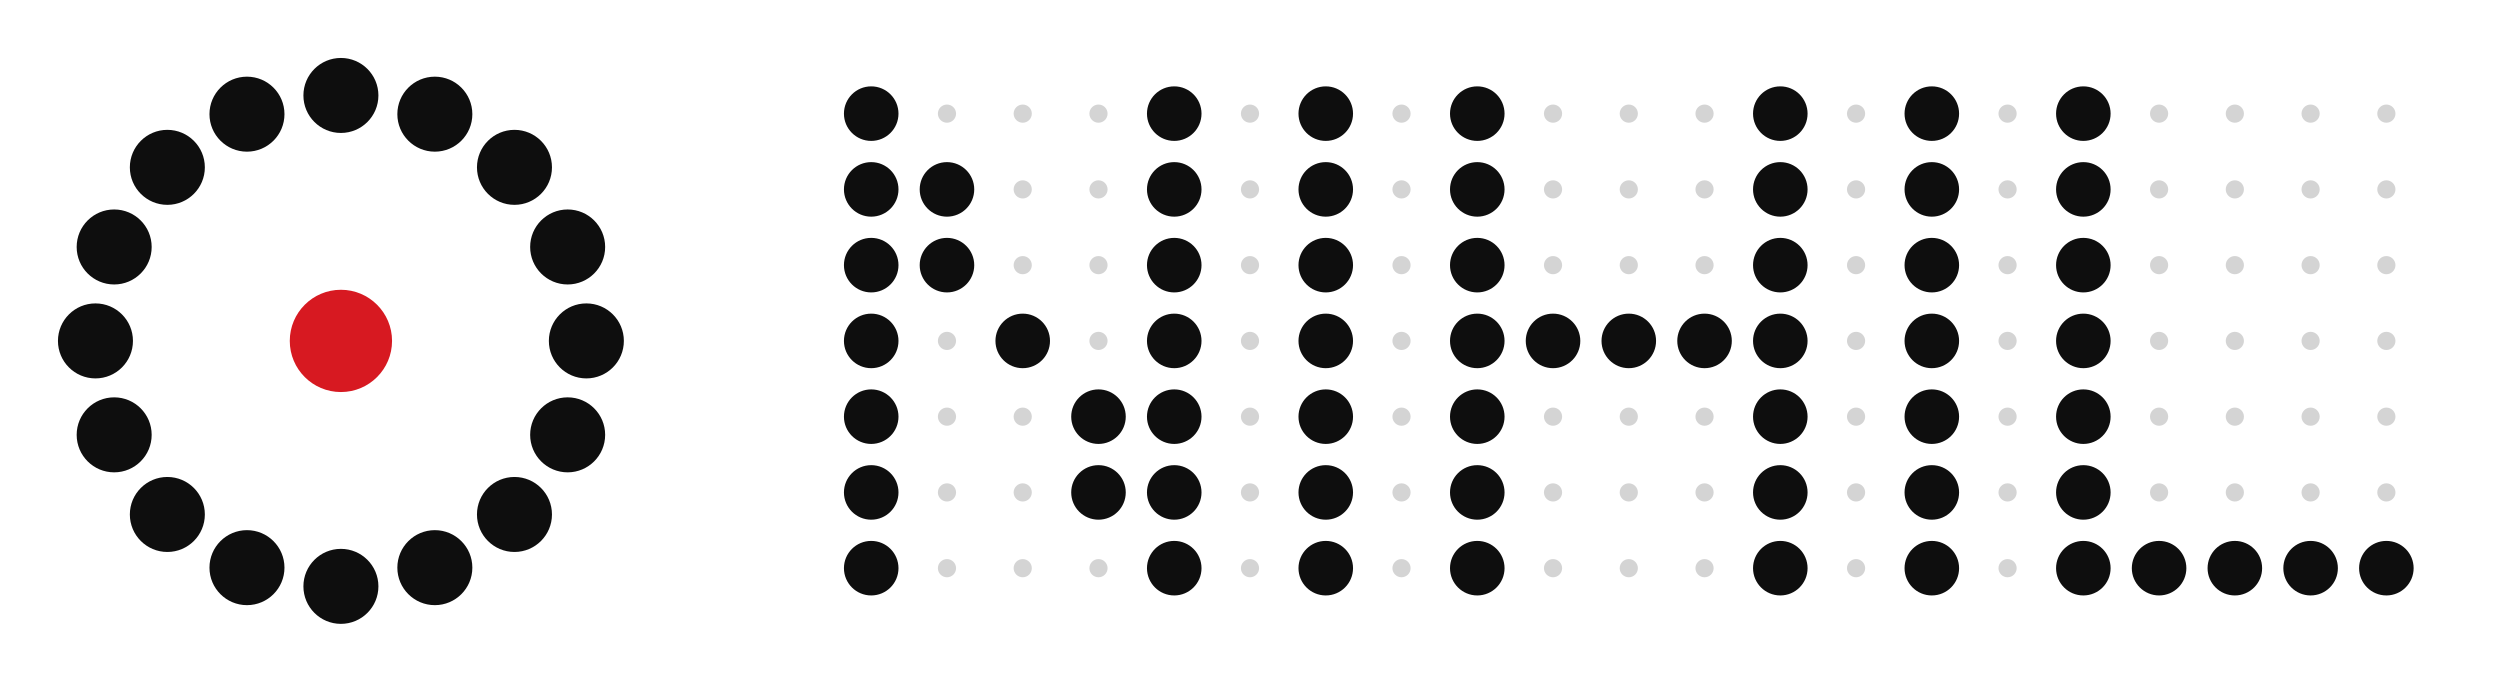
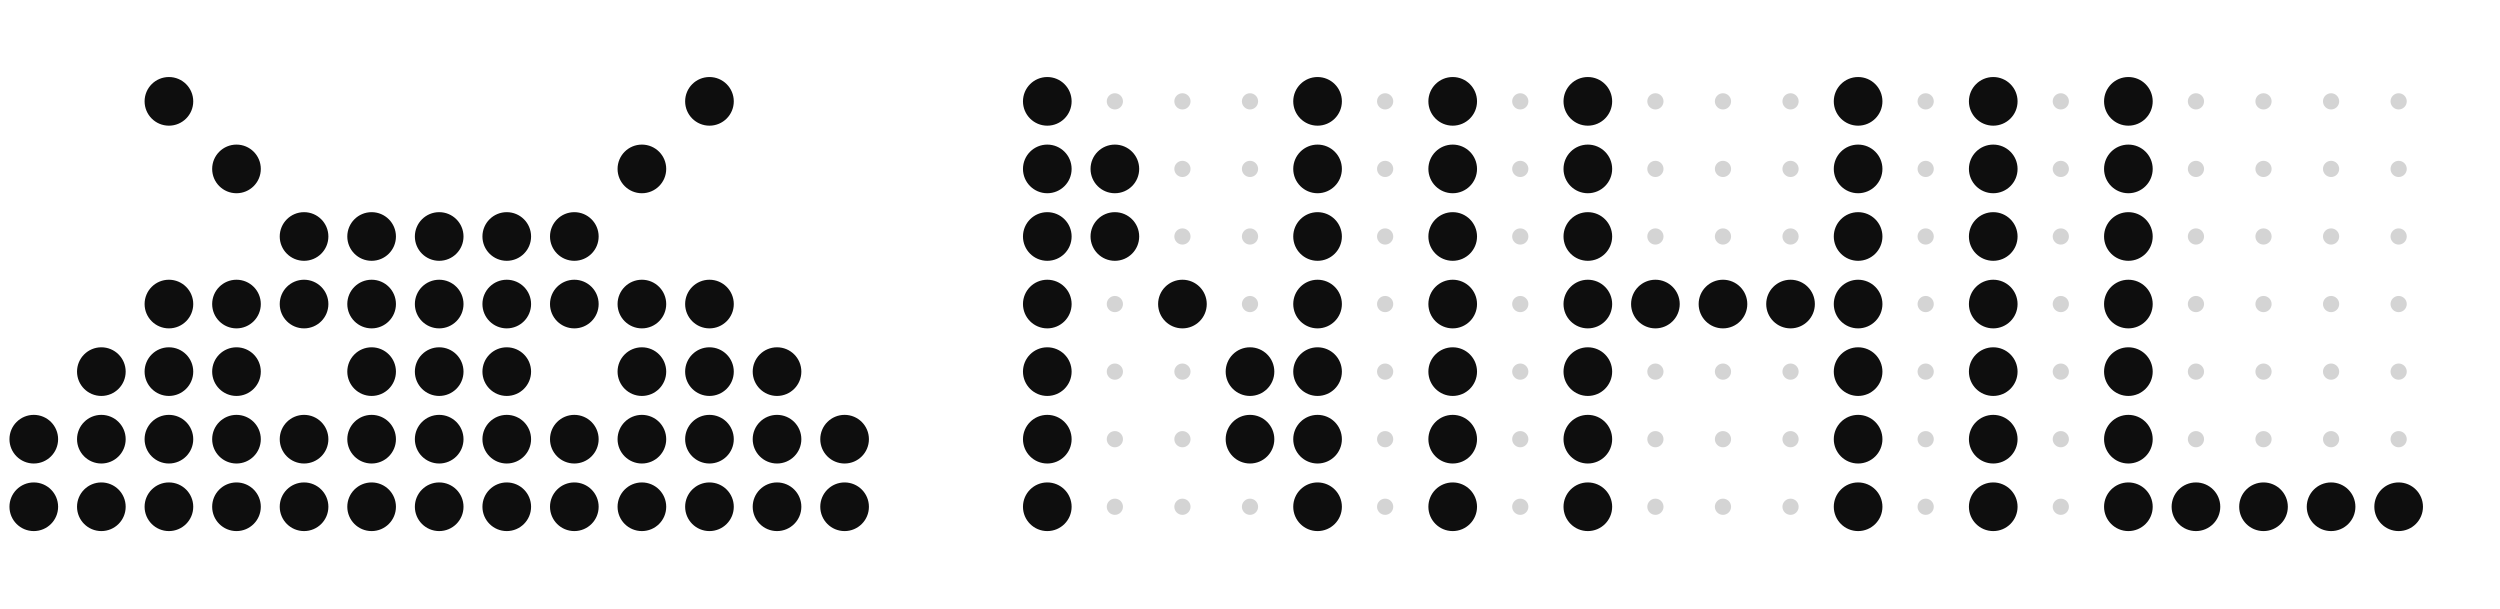
- <svg xmlns="http://www.w3.org/2000/svg" viewBox="0 0 330 90" width="330" height="90">
+ <svg xmlns="http://www.w3.org/2000/svg" viewBox="0 0 370 90" width="370" height="90" data-mark="130">
  <g fill="#D4D4D4">
-     <circle cx="125.00" cy="15.00" r="1.20" />
-     <circle cx="125.00" cy="45.00" r="1.20" />
-     <circle cx="125.00" cy="55.00" r="1.20" />
-     <circle cx="125.00" cy="65.00" r="1.20" />
-     <circle cx="125.00" cy="75.00" r="1.20" />
-     <circle cx="135.00" cy="15.00" r="1.20" />
-     <circle cx="135.00" cy="25.00" r="1.20" />
-     <circle cx="135.00" cy="35.00" r="1.20" />
-     <circle cx="135.00" cy="55.00" r="1.20" />
-     <circle cx="135.00" cy="65.00" r="1.20" />
-     <circle cx="135.00" cy="75.00" r="1.20" />
-     <circle cx="145.00" cy="15.00" r="1.20" />
-     <circle cx="145.00" cy="25.00" r="1.20" />
-     <circle cx="145.00" cy="35.00" r="1.20" />
-     <circle cx="145.00" cy="45.00" r="1.20" />
-     <circle cx="145.00" cy="75.00" r="1.20" />
    <circle cx="165.00" cy="15.00" r="1.20" />
-     <circle cx="165.00" cy="25.00" r="1.20" />
-     <circle cx="165.00" cy="35.00" r="1.20" />
    <circle cx="165.00" cy="45.00" r="1.20" />
    <circle cx="165.00" cy="55.00" r="1.20" />
    <circle cx="165.00" cy="65.00" r="1.20" />
    <circle cx="165.00" cy="75.00" r="1.20" />
+     <circle cx="175.00" cy="15.00" r="1.20" />
+     <circle cx="175.00" cy="25.00" r="1.20" />
+     <circle cx="175.00" cy="35.00" r="1.20" />
+     <circle cx="175.00" cy="55.00" r="1.20" />
+     <circle cx="175.00" cy="65.00" r="1.20" />
+     <circle cx="175.00" cy="75.00" r="1.20" />
    <circle cx="185.00" cy="15.00" r="1.20" />
    <circle cx="185.00" cy="25.00" r="1.20" />
    <circle cx="185.00" cy="35.00" r="1.20" />
    <circle cx="185.00" cy="45.00" r="1.20" />
-     <circle cx="185.00" cy="55.00" r="1.20" />
-     <circle cx="185.00" cy="65.00" r="1.20" />
    <circle cx="185.00" cy="75.00" r="1.20" />
    <circle cx="205.00" cy="15.00" r="1.20" />
    <circle cx="205.00" cy="25.00" r="1.20" />
    <circle cx="205.00" cy="35.00" r="1.20" />
+     <circle cx="205.00" cy="45.00" r="1.20" />
    <circle cx="205.00" cy="55.00" r="1.20" />
    <circle cx="205.00" cy="65.00" r="1.20" />
    <circle cx="205.00" cy="75.00" r="1.20" />
-     <circle cx="215.00" cy="15.00" r="1.20" />
-     <circle cx="215.00" cy="25.00" r="1.20" />
-     <circle cx="215.00" cy="35.00" r="1.20" />
-     <circle cx="215.00" cy="55.00" r="1.20" />
-     <circle cx="215.00" cy="65.00" r="1.20" />
-     <circle cx="215.00" cy="75.00" r="1.20" />
    <circle cx="225.00" cy="15.00" r="1.20" />
    <circle cx="225.00" cy="25.00" r="1.20" />
    <circle cx="225.00" cy="35.00" r="1.20" />
+     <circle cx="225.00" cy="45.00" r="1.20" />
    <circle cx="225.00" cy="55.00" r="1.20" />
    <circle cx="225.00" cy="65.00" r="1.20" />
    <circle cx="225.00" cy="75.00" r="1.20" />
    <circle cx="245.00" cy="15.00" r="1.20" />
    <circle cx="245.00" cy="25.00" r="1.20" />
    <circle cx="245.00" cy="35.00" r="1.20" />
-     <circle cx="245.00" cy="45.00" r="1.20" />
    <circle cx="245.00" cy="55.00" r="1.20" />
    <circle cx="245.00" cy="65.00" r="1.20" />
    <circle cx="245.00" cy="75.00" r="1.20" />
+     <circle cx="255.00" cy="15.00" r="1.20" />
+     <circle cx="255.00" cy="25.00" r="1.20" />
+     <circle cx="255.00" cy="35.00" r="1.20" />
+     <circle cx="255.00" cy="55.00" r="1.20" />
+     <circle cx="255.00" cy="65.00" r="1.20" />
+     <circle cx="255.00" cy="75.00" r="1.20" />
    <circle cx="265.00" cy="15.00" r="1.20" />
    <circle cx="265.00" cy="25.00" r="1.20" />
    <circle cx="265.00" cy="35.00" r="1.20" />
-     <circle cx="265.00" cy="45.00" r="1.20" />
    <circle cx="265.00" cy="55.00" r="1.20" />
    <circle cx="265.00" cy="65.00" r="1.20" />
    <circle cx="265.00" cy="75.00" r="1.20" />
    <circle cx="285.00" cy="15.00" r="1.20" />
    <circle cx="285.00" cy="25.00" r="1.20" />
    <circle cx="285.00" cy="35.00" r="1.20" />
    <circle cx="285.00" cy="45.00" r="1.20" />
    <circle cx="285.00" cy="55.00" r="1.20" />
    <circle cx="285.00" cy="65.00" r="1.20" />
-     <circle cx="295.00" cy="15.00" r="1.20" />
-     <circle cx="295.00" cy="25.00" r="1.20" />
-     <circle cx="295.00" cy="35.00" r="1.20" />
-     <circle cx="295.00" cy="45.00" r="1.20" />
-     <circle cx="295.00" cy="55.00" r="1.20" />
-     <circle cx="295.00" cy="65.00" r="1.20" />
+     <circle cx="285.00" cy="75.00" r="1.20" />
    <circle cx="305.00" cy="15.00" r="1.20" />
    <circle cx="305.00" cy="25.00" r="1.20" />
    <circle cx="305.00" cy="35.00" r="1.20" />
    <circle cx="305.00" cy="45.00" r="1.20" />
    <circle cx="305.00" cy="55.00" r="1.20" />
    <circle cx="305.00" cy="65.00" r="1.20" />
-     <circle cx="315.00" cy="15.00" r="1.20" />
-     <circle cx="315.00" cy="25.00" r="1.20" />
-     <circle cx="315.00" cy="35.00" r="1.20" />
-     <circle cx="315.00" cy="45.00" r="1.20" />
-     <circle cx="315.00" cy="55.00" r="1.20" />
-     <circle cx="315.00" cy="65.00" r="1.20" />
+     <circle cx="305.00" cy="75.00" r="1.20" />
+     <circle cx="325.00" cy="15.00" r="1.20" />
+     <circle cx="325.00" cy="25.00" r="1.20" />
+     <circle cx="325.00" cy="35.00" r="1.20" />
+     <circle cx="325.00" cy="45.00" r="1.20" />
+     <circle cx="325.00" cy="55.00" r="1.20" />
+     <circle cx="325.00" cy="65.00" r="1.20" />
+     <circle cx="335.00" cy="15.00" r="1.20" />
+     <circle cx="335.00" cy="25.00" r="1.20" />
+     <circle cx="335.00" cy="35.00" r="1.20" />
+     <circle cx="335.00" cy="45.00" r="1.20" />
+     <circle cx="335.00" cy="55.00" r="1.20" />
+     <circle cx="335.00" cy="65.00" r="1.20" />
+     <circle cx="345.00" cy="15.00" r="1.20" />
+     <circle cx="345.00" cy="25.00" r="1.20" />
+     <circle cx="345.00" cy="35.00" r="1.20" />
+     <circle cx="345.00" cy="45.00" r="1.20" />
+     <circle cx="345.00" cy="55.00" r="1.20" />
+     <circle cx="345.00" cy="65.00" r="1.20" />
+     <circle cx="355.00" cy="15.00" r="1.20" />
+     <circle cx="355.00" cy="25.00" r="1.20" />
+     <circle cx="355.00" cy="35.00" r="1.20" />
+     <circle cx="355.00" cy="45.00" r="1.20" />
+     <circle cx="355.00" cy="55.00" r="1.20" />
+     <circle cx="355.00" cy="65.00" r="1.20" />
  </g>
  <g fill="#0E0E0E">
-     <circle cx="45.00" cy="12.60" r="4.95" />
-     <circle cx="57.40" cy="15.07" r="4.95" />
-     <circle cx="67.91" cy="22.09" r="4.95" />
-     <circle cx="74.93" cy="32.60" r="4.95" />
-     <circle cx="77.40" cy="45.00" r="4.95" />
-     <circle cx="74.93" cy="57.40" r="4.95" />
-     <circle cx="67.91" cy="67.91" r="4.95" />
-     <circle cx="57.40" cy="74.93" r="4.95" />
-     <circle cx="45.00" cy="77.40" r="4.95" />
-     <circle cx="32.60" cy="74.93" r="4.95" />
-     <circle cx="22.09" cy="67.91" r="4.95" />
-     <circle cx="15.07" cy="57.40" r="4.95" />
-     <circle cx="12.60" cy="45.00" r="4.95" />
-     <circle cx="15.07" cy="32.60" r="4.95" />
-     <circle cx="22.09" cy="22.09" r="4.95" />
-     <circle cx="32.60" cy="15.07" r="4.95" />
-     <circle cx="115.00" cy="15.00" r="3.60" />
-     <circle cx="115.00" cy="25.00" r="3.60" />
-     <circle cx="115.00" cy="35.00" r="3.60" />
-     <circle cx="115.00" cy="45.00" r="3.60" />
+     <circle cx="25.00" cy="15.00" r="3.60" />
+     <circle cx="105.00" cy="15.00" r="3.60" />
+     <circle cx="35.00" cy="25.00" r="3.60" />
+     <circle cx="95.00" cy="25.00" r="3.60" />
+     <circle cx="45.00" cy="35.00" r="3.60" />
+     <circle cx="55.00" cy="35.00" r="3.60" />
+     <circle cx="65.00" cy="35.00" r="3.60" />
+     <circle cx="75.00" cy="35.00" r="3.60" />
+     <circle cx="85.00" cy="35.00" r="3.60" />
+     <circle cx="25.00" cy="45.00" r="3.60" />
+     <circle cx="35.00" cy="45.00" r="3.60" />
+     <circle cx="45.00" cy="45.00" r="3.60" />
+     <circle cx="55.00" cy="45.00" r="3.60" />
+     <circle cx="65.00" cy="45.00" r="3.60" />
+     <circle cx="75.00" cy="45.00" r="3.60" />
+     <circle cx="85.00" cy="45.00" r="3.60" />
+     <circle cx="95.00" cy="45.00" r="3.60" />
+     <circle cx="105.00" cy="45.00" r="3.60" />
+     <circle cx="15.00" cy="55.00" r="3.60" />
+     <circle cx="25.00" cy="55.00" r="3.60" />
+     <circle cx="35.00" cy="55.00" r="3.60" />
+     <circle cx="55.00" cy="55.00" r="3.60" />
+     <circle cx="65.00" cy="55.00" r="3.60" />
+     <circle cx="75.00" cy="55.00" r="3.60" />
+     <circle cx="95.00" cy="55.00" r="3.60" />
+     <circle cx="105.00" cy="55.00" r="3.60" />
    <circle cx="115.00" cy="55.00" r="3.60" />
+     <circle cx="5.00" cy="65.00" r="3.60" />
+     <circle cx="15.00" cy="65.00" r="3.60" />
+     <circle cx="25.00" cy="65.00" r="3.60" />
+     <circle cx="35.00" cy="65.00" r="3.60" />
+     <circle cx="45.00" cy="65.00" r="3.60" />
+     <circle cx="55.00" cy="65.00" r="3.60" />
+     <circle cx="65.00" cy="65.00" r="3.60" />
+     <circle cx="75.00" cy="65.00" r="3.60" />
+     <circle cx="85.00" cy="65.00" r="3.60" />
+     <circle cx="95.00" cy="65.00" r="3.60" />
+     <circle cx="105.00" cy="65.00" r="3.60" />
    <circle cx="115.00" cy="65.00" r="3.60" />
+     <circle cx="125.00" cy="65.00" r="3.60" />
+     <circle cx="5.00" cy="75.00" r="3.60" />
+     <circle cx="15.00" cy="75.00" r="3.60" />
+     <circle cx="25.00" cy="75.00" r="3.60" />
+     <circle cx="35.00" cy="75.00" r="3.60" />
+     <circle cx="45.00" cy="75.00" r="3.60" />
+     <circle cx="55.00" cy="75.00" r="3.60" />
+     <circle cx="65.00" cy="75.00" r="3.60" />
+     <circle cx="75.00" cy="75.00" r="3.60" />
+     <circle cx="85.00" cy="75.00" r="3.60" />
+     <circle cx="95.00" cy="75.00" r="3.60" />
+     <circle cx="105.00" cy="75.00" r="3.60" />
    <circle cx="115.00" cy="75.00" r="3.60" />
-     <circle cx="125.00" cy="25.00" r="3.60" />
-     <circle cx="125.00" cy="35.00" r="3.60" />
-     <circle cx="135.00" cy="45.00" r="3.60" />
-     <circle cx="145.00" cy="55.00" r="3.60" />
-     <circle cx="145.00" cy="65.00" r="3.60" />
+     <circle cx="125.00" cy="75.00" r="3.60" />
    <circle cx="155.00" cy="15.00" r="3.60" />
    <circle cx="155.00" cy="25.00" r="3.60" />
    <circle cx="155.00" cy="35.00" r="3.60" />
    <circle cx="155.00" cy="45.00" r="3.60" />
    <circle cx="155.00" cy="55.00" r="3.60" />
    <circle cx="155.00" cy="65.00" r="3.60" />
    <circle cx="155.00" cy="75.00" r="3.60" />
-     <circle cx="175.00" cy="15.00" r="3.60" />
-     <circle cx="175.00" cy="25.00" r="3.60" />
-     <circle cx="175.00" cy="35.00" r="3.60" />
+     <circle cx="165.00" cy="25.00" r="3.60" />
+     <circle cx="165.00" cy="35.00" r="3.60" />
    <circle cx="175.00" cy="45.00" r="3.60" />
-     <circle cx="175.00" cy="55.00" r="3.60" />
-     <circle cx="175.00" cy="65.00" r="3.60" />
-     <circle cx="175.00" cy="75.00" r="3.60" />
+     <circle cx="185.00" cy="55.00" r="3.60" />
+     <circle cx="185.00" cy="65.00" r="3.60" />
    <circle cx="195.00" cy="15.00" r="3.60" />
    <circle cx="195.00" cy="25.00" r="3.60" />
    <circle cx="195.00" cy="35.00" r="3.60" />
    <circle cx="195.00" cy="45.00" r="3.60" />
    <circle cx="195.00" cy="55.00" r="3.60" />
    <circle cx="195.00" cy="65.00" r="3.60" />
    <circle cx="195.00" cy="75.00" r="3.60" />
-     <circle cx="205.00" cy="45.00" r="3.60" />
+     <circle cx="215.00" cy="15.00" r="3.60" />
+     <circle cx="215.00" cy="25.00" r="3.60" />
+     <circle cx="215.00" cy="35.00" r="3.60" />
    <circle cx="215.00" cy="45.00" r="3.60" />
-     <circle cx="225.00" cy="45.00" r="3.60" />
+     <circle cx="215.00" cy="55.00" r="3.60" />
+     <circle cx="215.00" cy="65.00" r="3.60" />
+     <circle cx="215.00" cy="75.00" r="3.60" />
    <circle cx="235.00" cy="15.00" r="3.60" />
    <circle cx="235.00" cy="25.00" r="3.60" />
    <circle cx="235.00" cy="35.00" r="3.60" />
    <circle cx="235.00" cy="45.00" r="3.60" />
    <circle cx="235.00" cy="55.00" r="3.60" />
    <circle cx="235.00" cy="65.00" r="3.60" />
    <circle cx="235.00" cy="75.00" r="3.60" />
-     <circle cx="255.00" cy="15.00" r="3.60" />
-     <circle cx="255.00" cy="25.00" r="3.60" />
-     <circle cx="255.00" cy="35.00" r="3.60" />
+     <circle cx="245.00" cy="45.00" r="3.60" />
    <circle cx="255.00" cy="45.00" r="3.60" />
-     <circle cx="255.00" cy="55.00" r="3.60" />
-     <circle cx="255.00" cy="65.00" r="3.60" />
-     <circle cx="255.00" cy="75.00" r="3.60" />
+     <circle cx="265.00" cy="45.00" r="3.60" />
    <circle cx="275.00" cy="15.00" r="3.60" />
    <circle cx="275.00" cy="25.00" r="3.60" />
    <circle cx="275.00" cy="35.00" r="3.60" />
    <circle cx="275.00" cy="45.00" r="3.60" />
    <circle cx="275.00" cy="55.00" r="3.60" />
    <circle cx="275.00" cy="65.00" r="3.60" />
    <circle cx="275.00" cy="75.00" r="3.60" />
-     <circle cx="285.00" cy="75.00" r="3.60" />
+     <circle cx="295.00" cy="15.00" r="3.60" />
+     <circle cx="295.00" cy="25.00" r="3.60" />
+     <circle cx="295.00" cy="35.00" r="3.60" />
+     <circle cx="295.00" cy="45.00" r="3.60" />
+     <circle cx="295.00" cy="55.00" r="3.60" />
+     <circle cx="295.00" cy="65.00" r="3.60" />
    <circle cx="295.00" cy="75.00" r="3.60" />
-     <circle cx="305.00" cy="75.00" r="3.60" />
+     <circle cx="315.00" cy="15.00" r="3.60" />
+     <circle cx="315.00" cy="25.00" r="3.60" />
+     <circle cx="315.00" cy="35.00" r="3.60" />
+     <circle cx="315.00" cy="45.00" r="3.60" />
+     <circle cx="315.00" cy="55.00" r="3.60" />
+     <circle cx="315.00" cy="65.00" r="3.60" />
    <circle cx="315.00" cy="75.00" r="3.60" />
-   </g>
-   <g fill="#D71921">
-     <circle cx="45.00" cy="45.00" r="6.75" />
+     <circle cx="325.00" cy="75.00" r="3.60" />
+     <circle cx="335.00" cy="75.00" r="3.60" />
+     <circle cx="345.00" cy="75.00" r="3.60" />
+     <circle cx="355.00" cy="75.00" r="3.60" />
  </g>
</svg>
